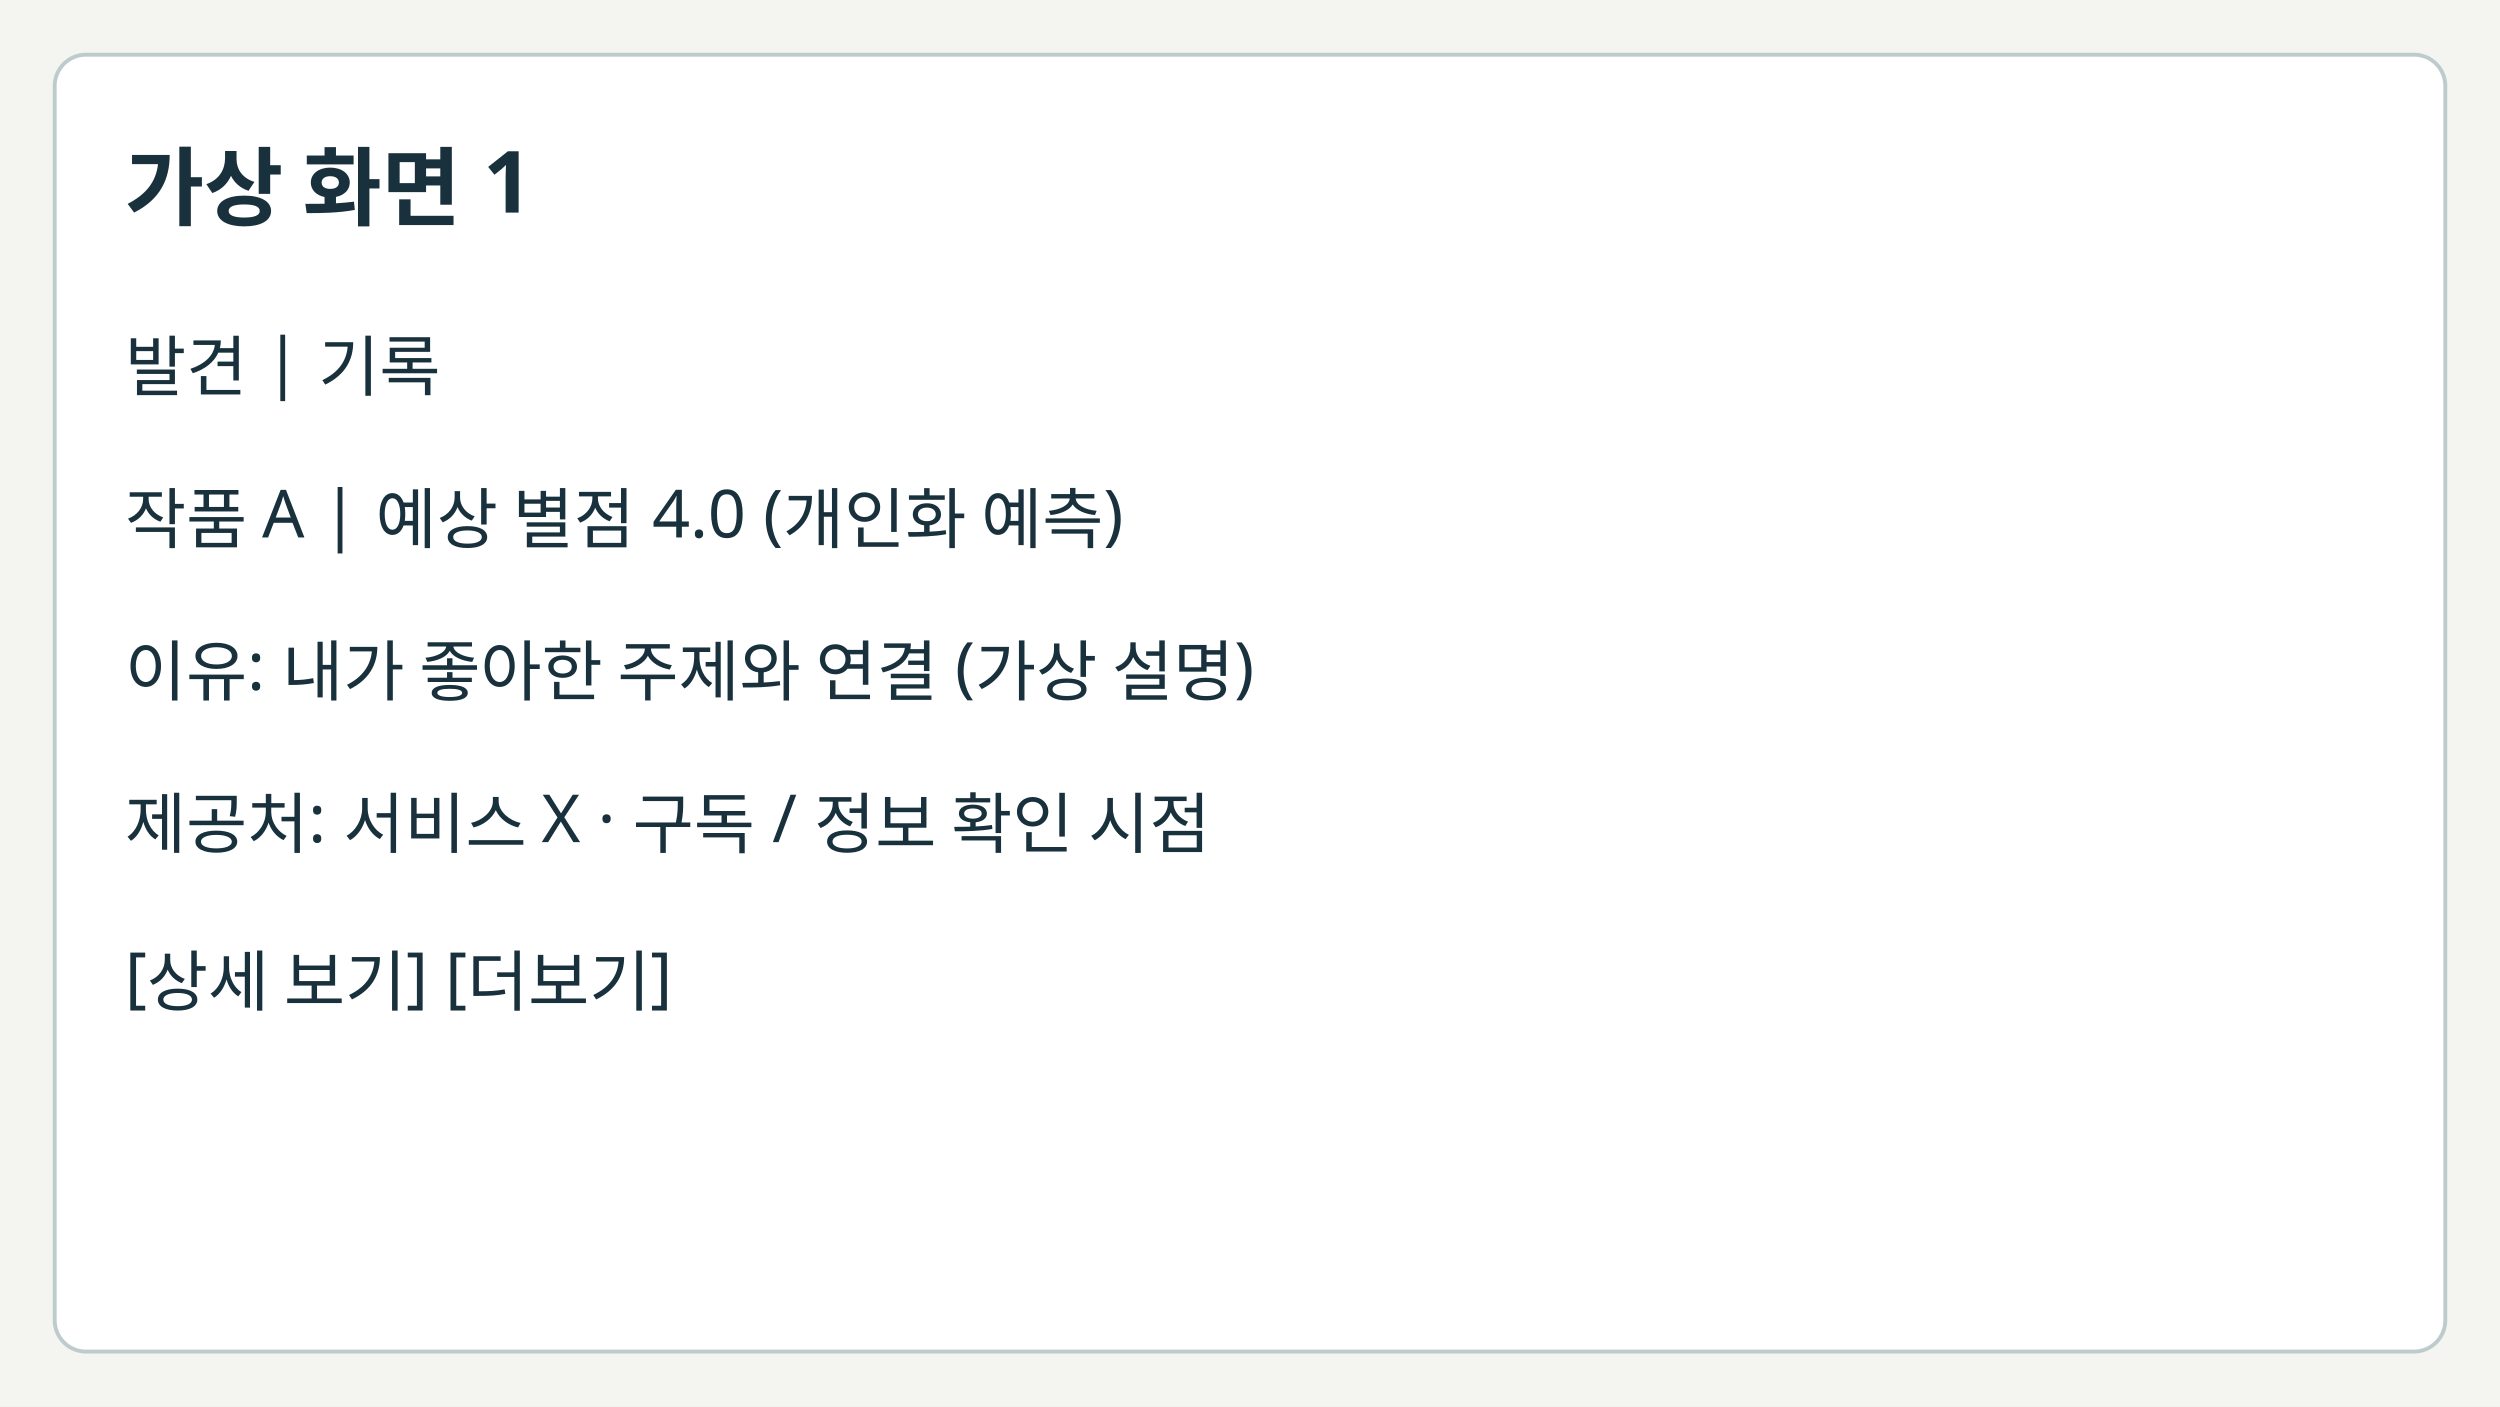
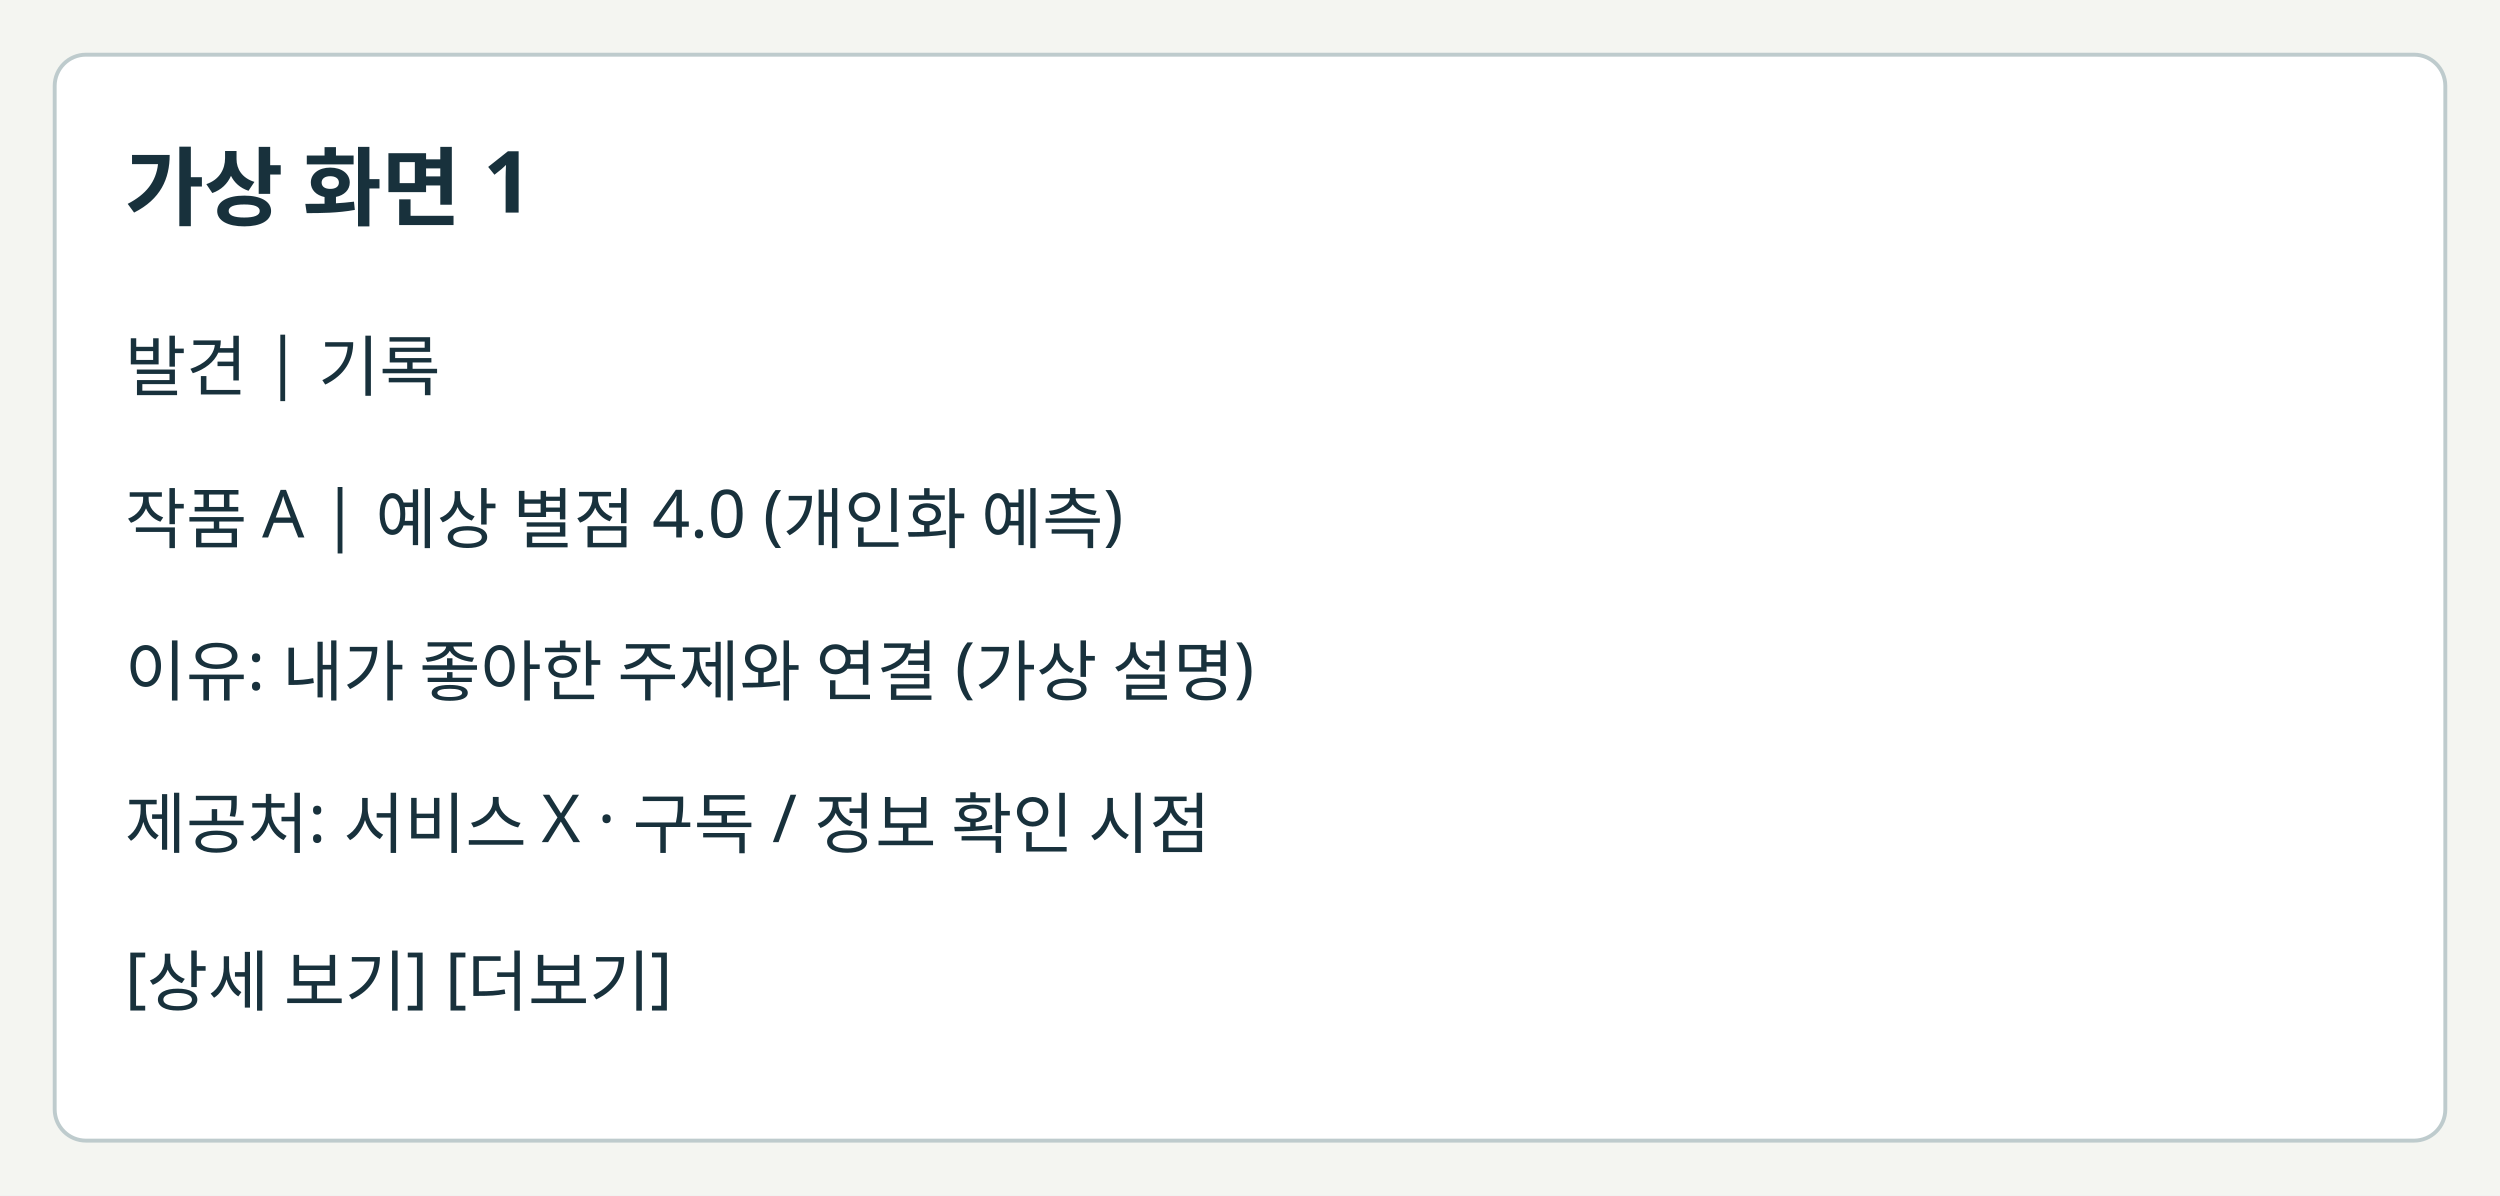
- <svg xmlns="http://www.w3.org/2000/svg" viewBox="0 0 640 360" role="img" aria-labelledby="title">
-   <rect width="640" height="360" fill="#f4f5f1" />
-   <rect x="14" y="14" width="612" height="332" rx="8" fill="white" stroke="#becbcd" />
+ <svg xmlns="http://www.w3.org/2000/svg" viewBox="0 0 640 306" role="img" aria-labelledby="title">
+   <rect width="640" height="306" fill="#f4f5f1" />
+   <rect x="14" y="14" width="612" height="278" rx="8" fill="white" stroke="#becbcd" />
  <g font-family="sans-serif" fill="#18313c">
    <text x="32" y="56" font-size="22" font-weight="bold">가상 화면 1</text>
    <text x="32" y="100" font-size="17">발견 | 기록</text>
    <text x="32" y="139" font-size="17">작품 A | 예상 별점 4.0 (개인화 예측)</text>
    <text x="32" y="178" font-size="17">이유: 내가 좋아한 주제와 연결 (가상 설명)</text>
    <text x="32" y="217" font-size="17">제공처: 서비스 X · 구독 / 정보 확인 시점</text>
    <text x="32" y="256" font-size="17">[상세 보기] [더보기]</text>
  </g>
</svg>
